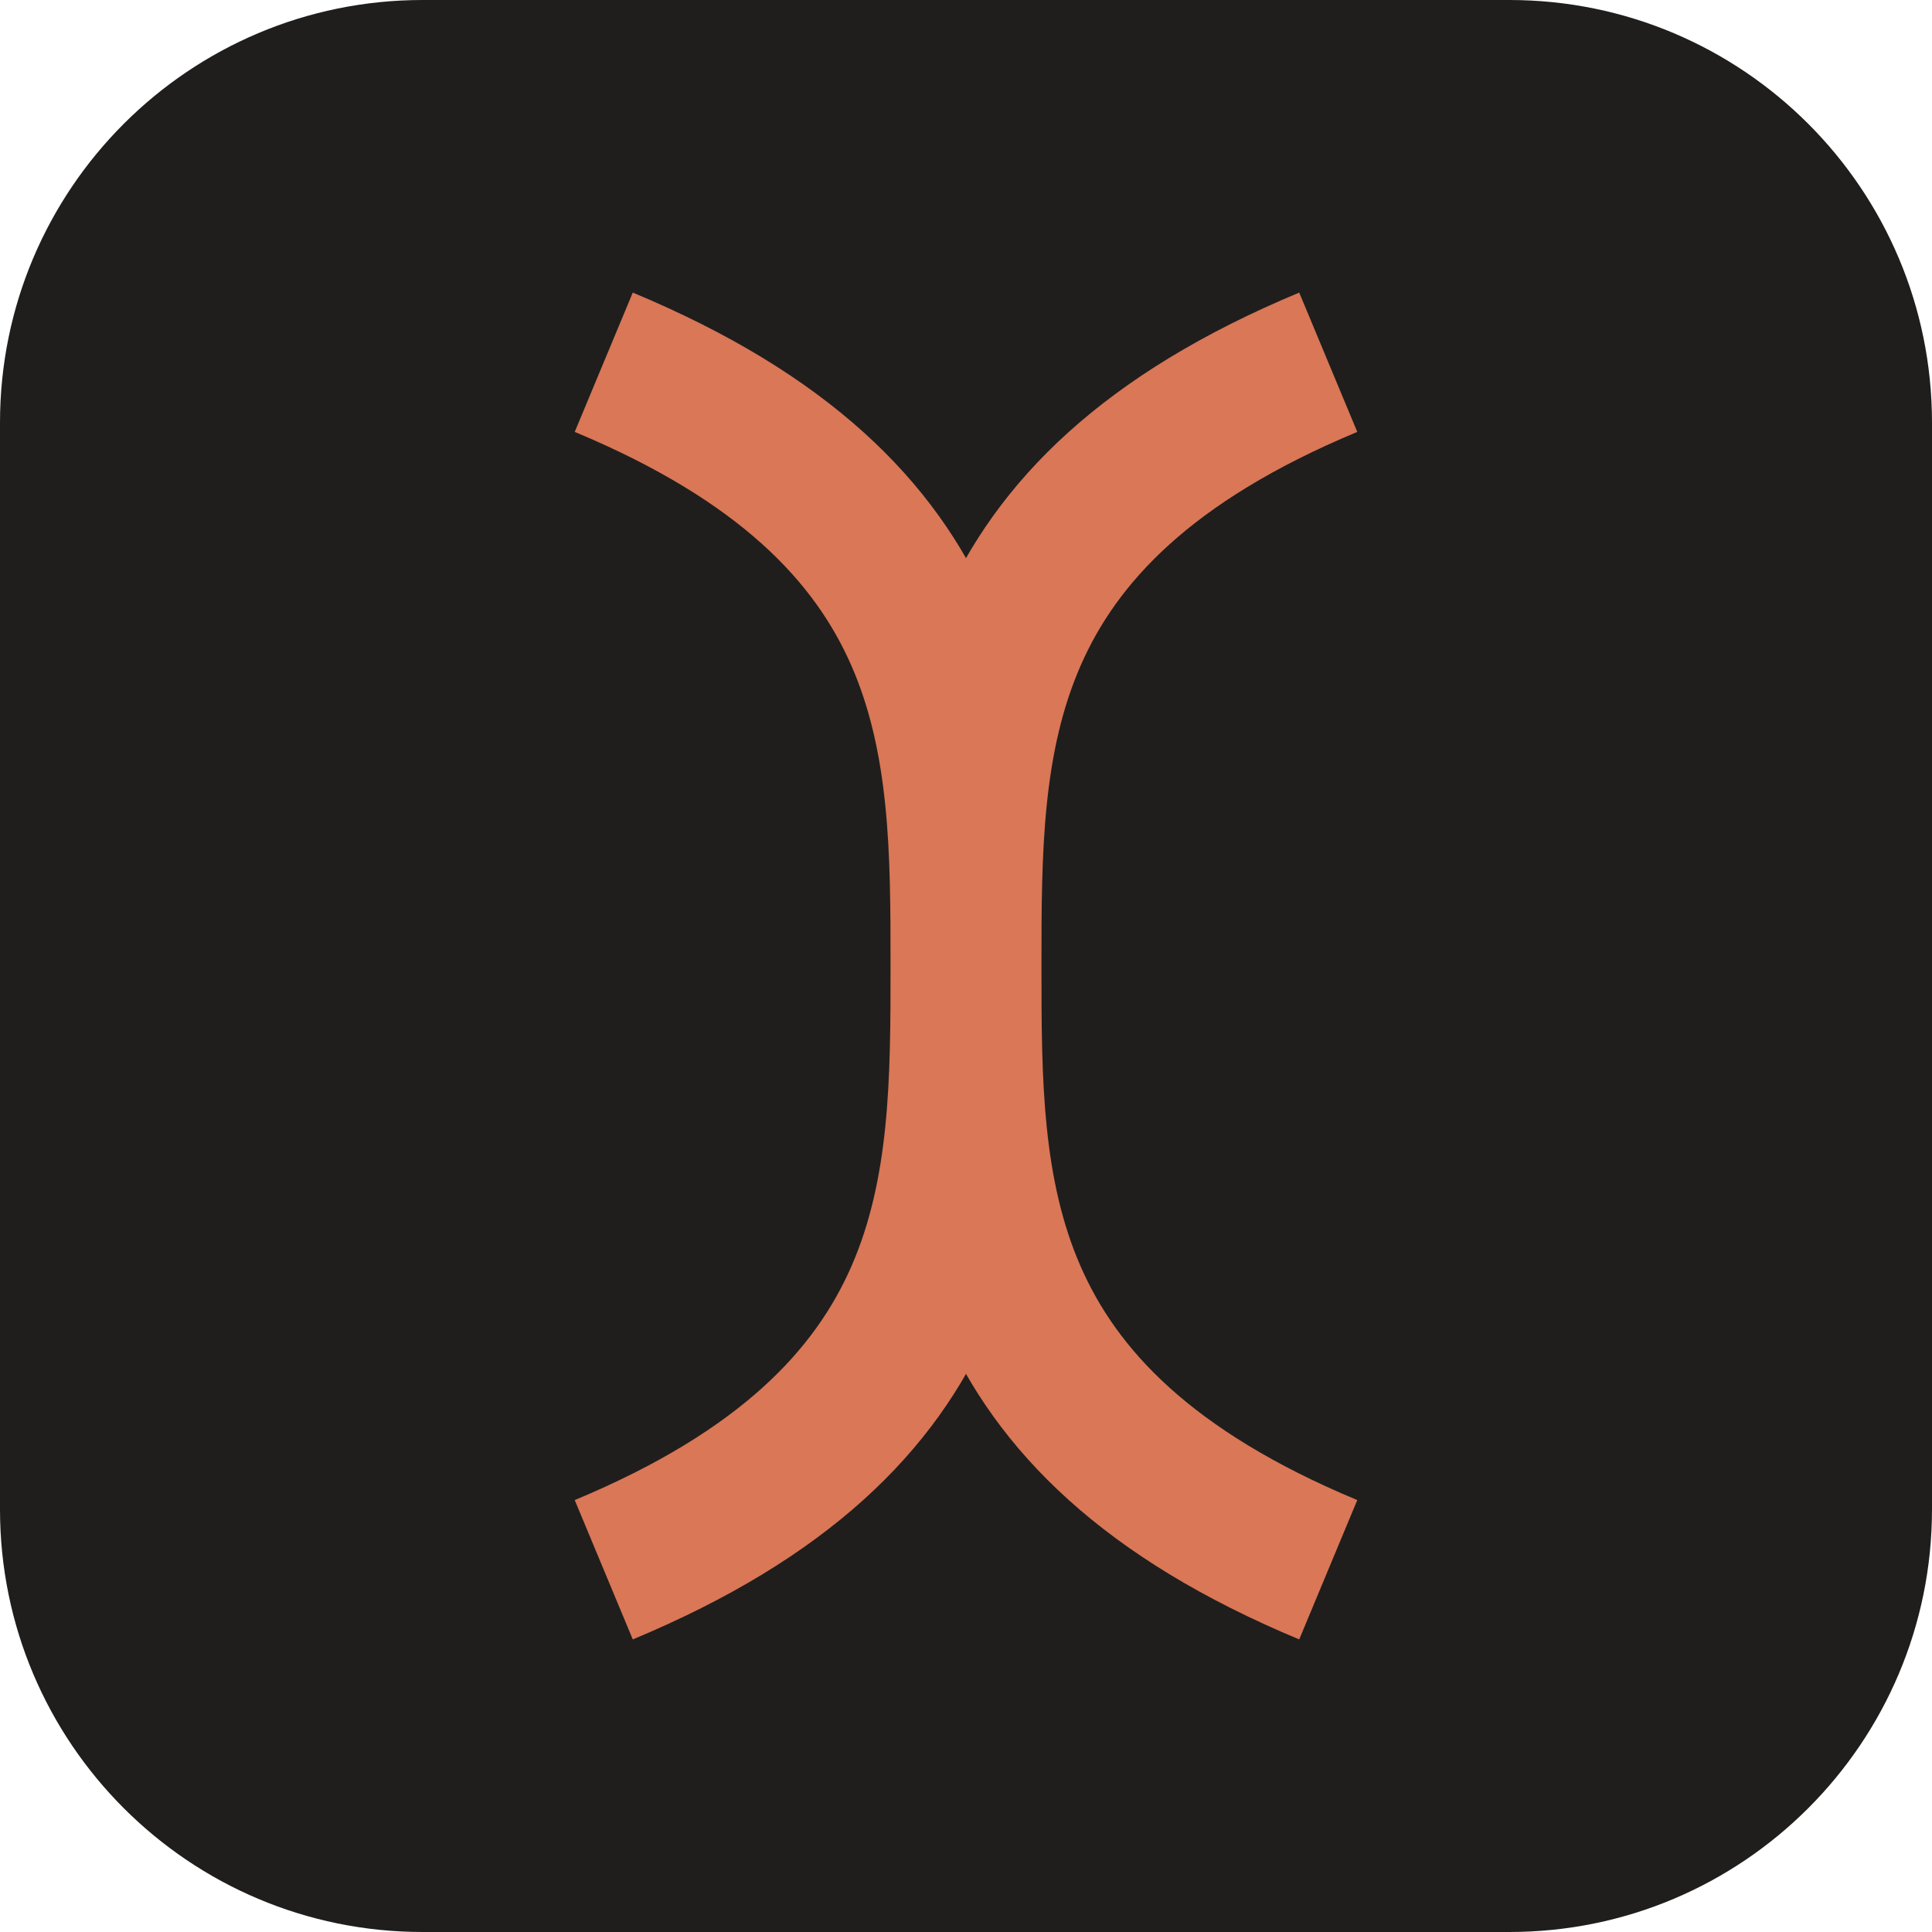
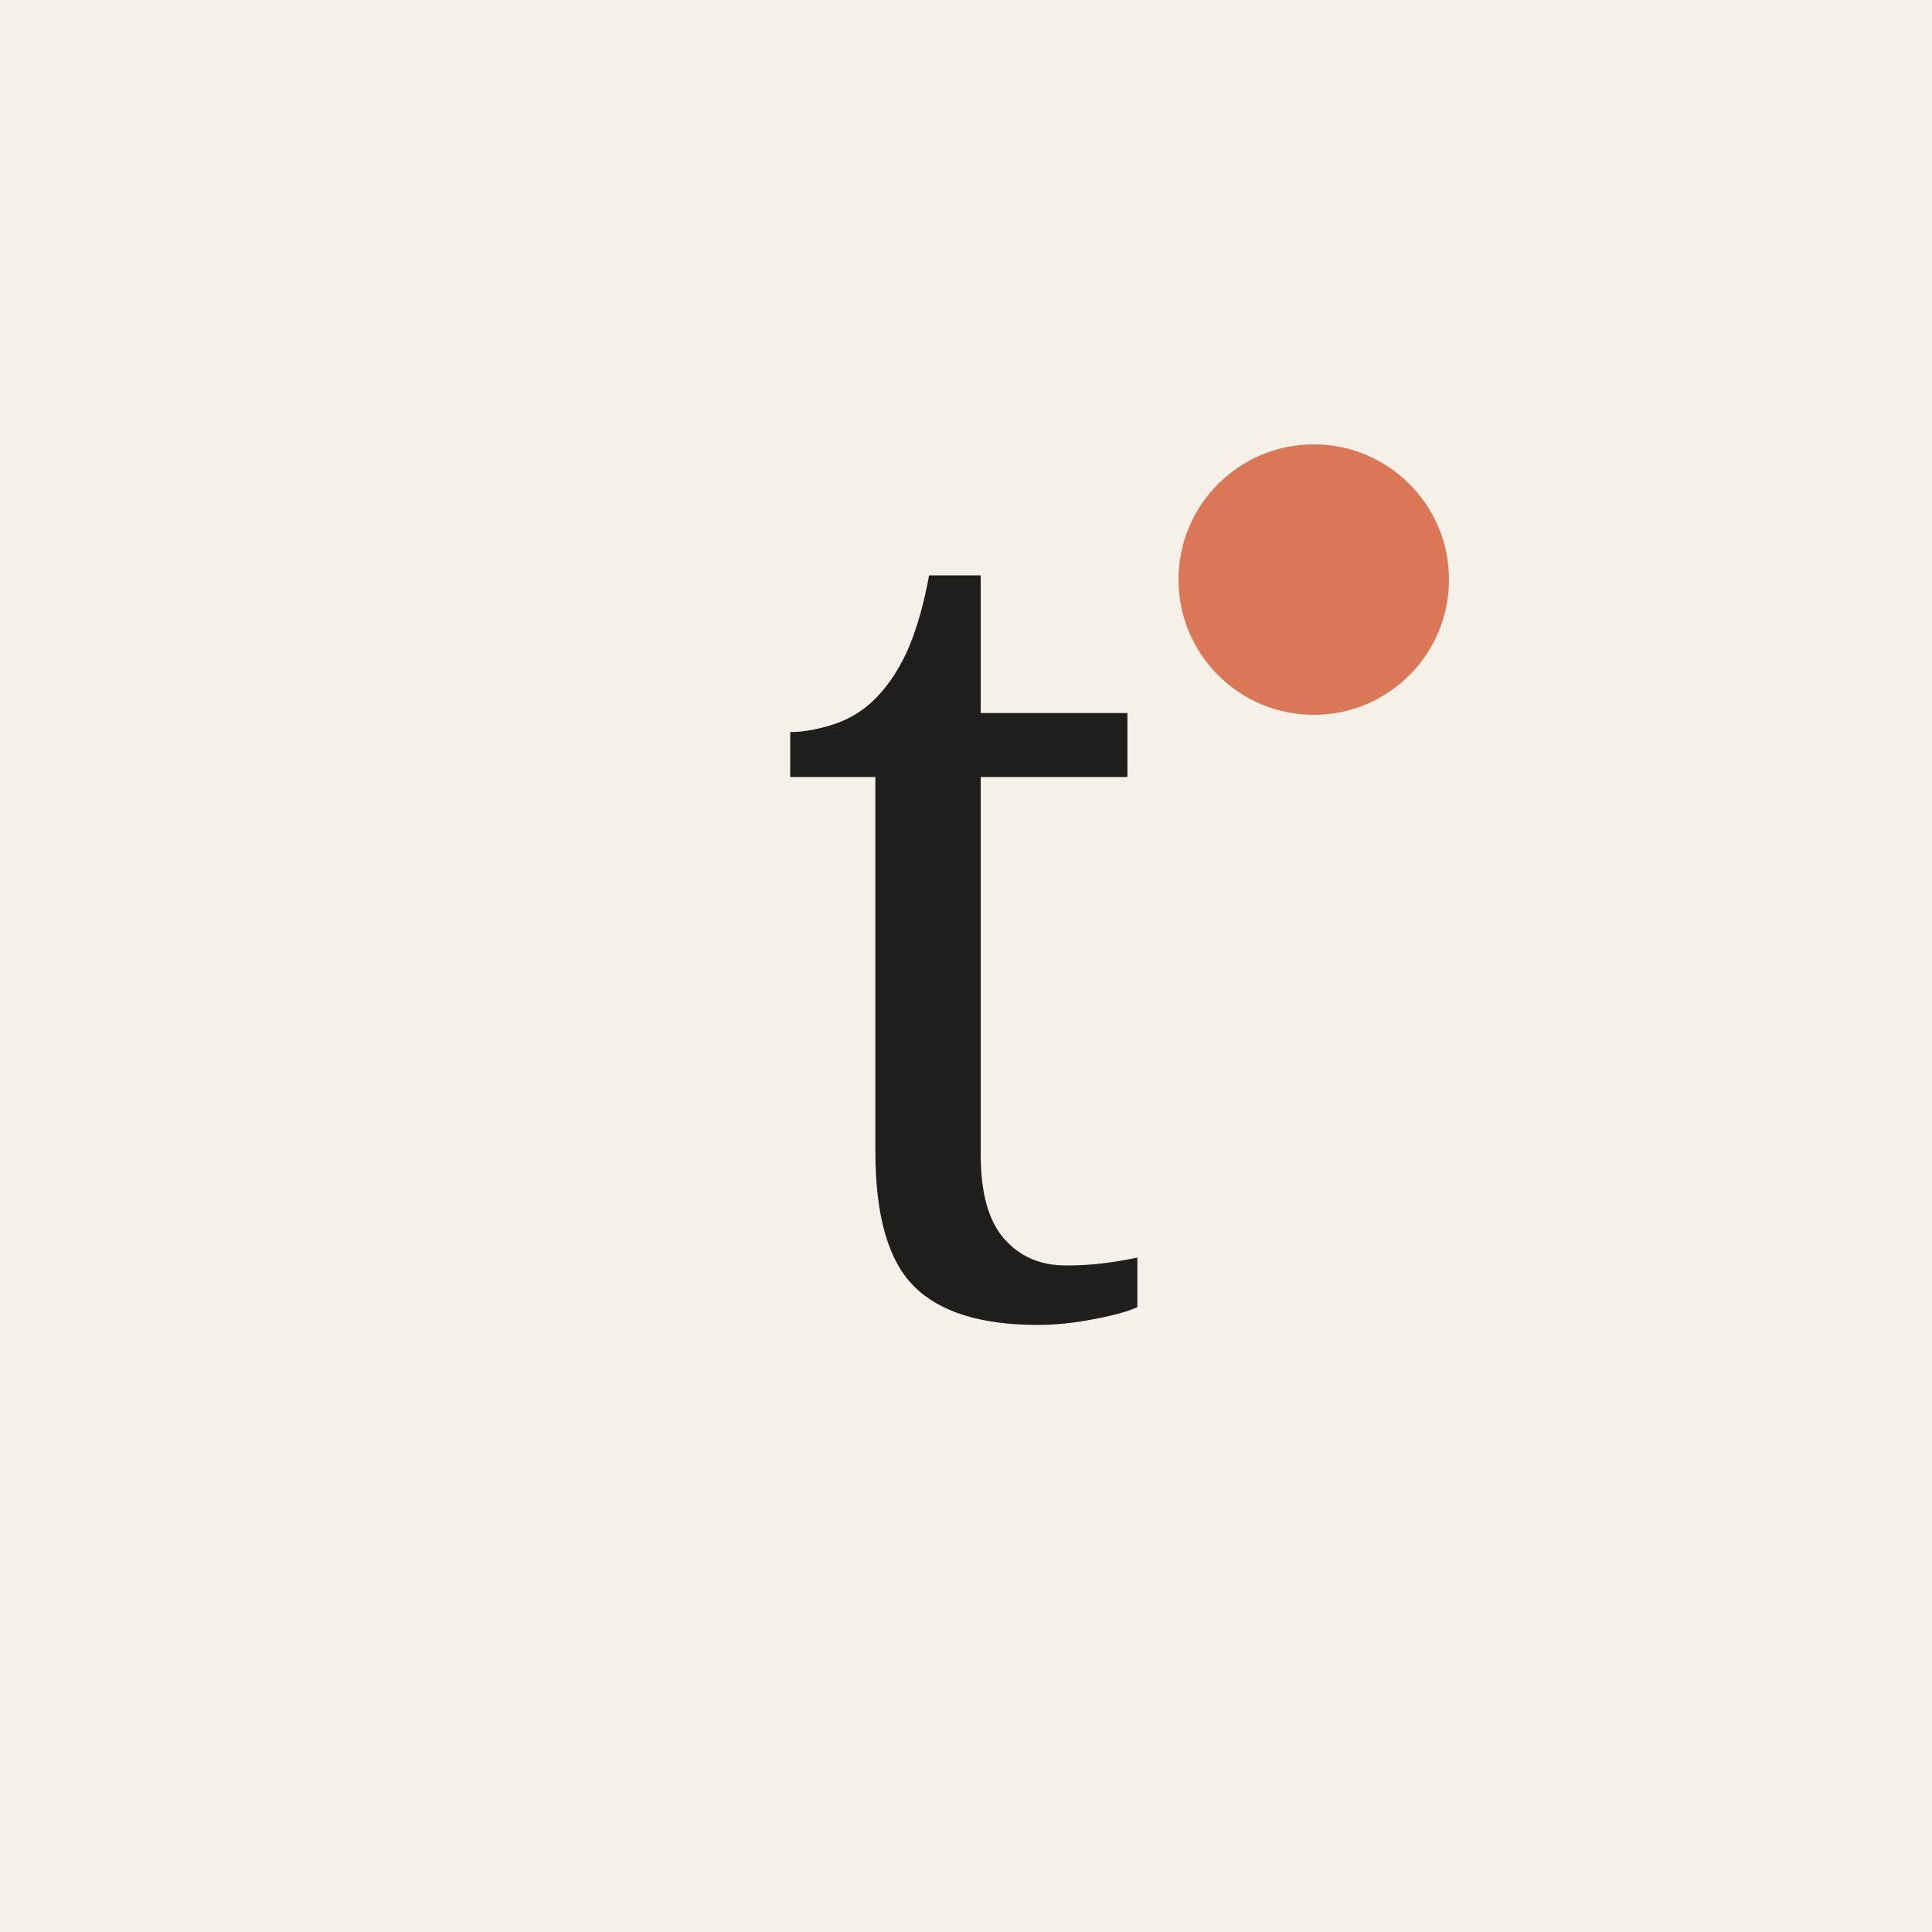
- <svg xmlns="http://www.w3.org/2000/svg" viewBox="0 0 64 64">
-   <rect width="64" height="64" rx="14" fill="#1f1e1d" />
-   <path d="M20 12c24 10 0 30 24 40M44 12c-24 10 0 30-24 40" stroke="#d97757" stroke-width="5" fill="none" />
+ <svg xmlns="http://www.w3.org/2000/svg" viewBox="0 0 100 100">
+   <rect width="100" height="100" fill="#f5f0e8" />
+   <text x="50" y="68" font-family="Georgia,serif" font-size="58" text-anchor="middle" fill="#1f1e1d">t</text>
+   <circle cx="68" cy="30" r="7" fill="#d97757" />
</svg>
